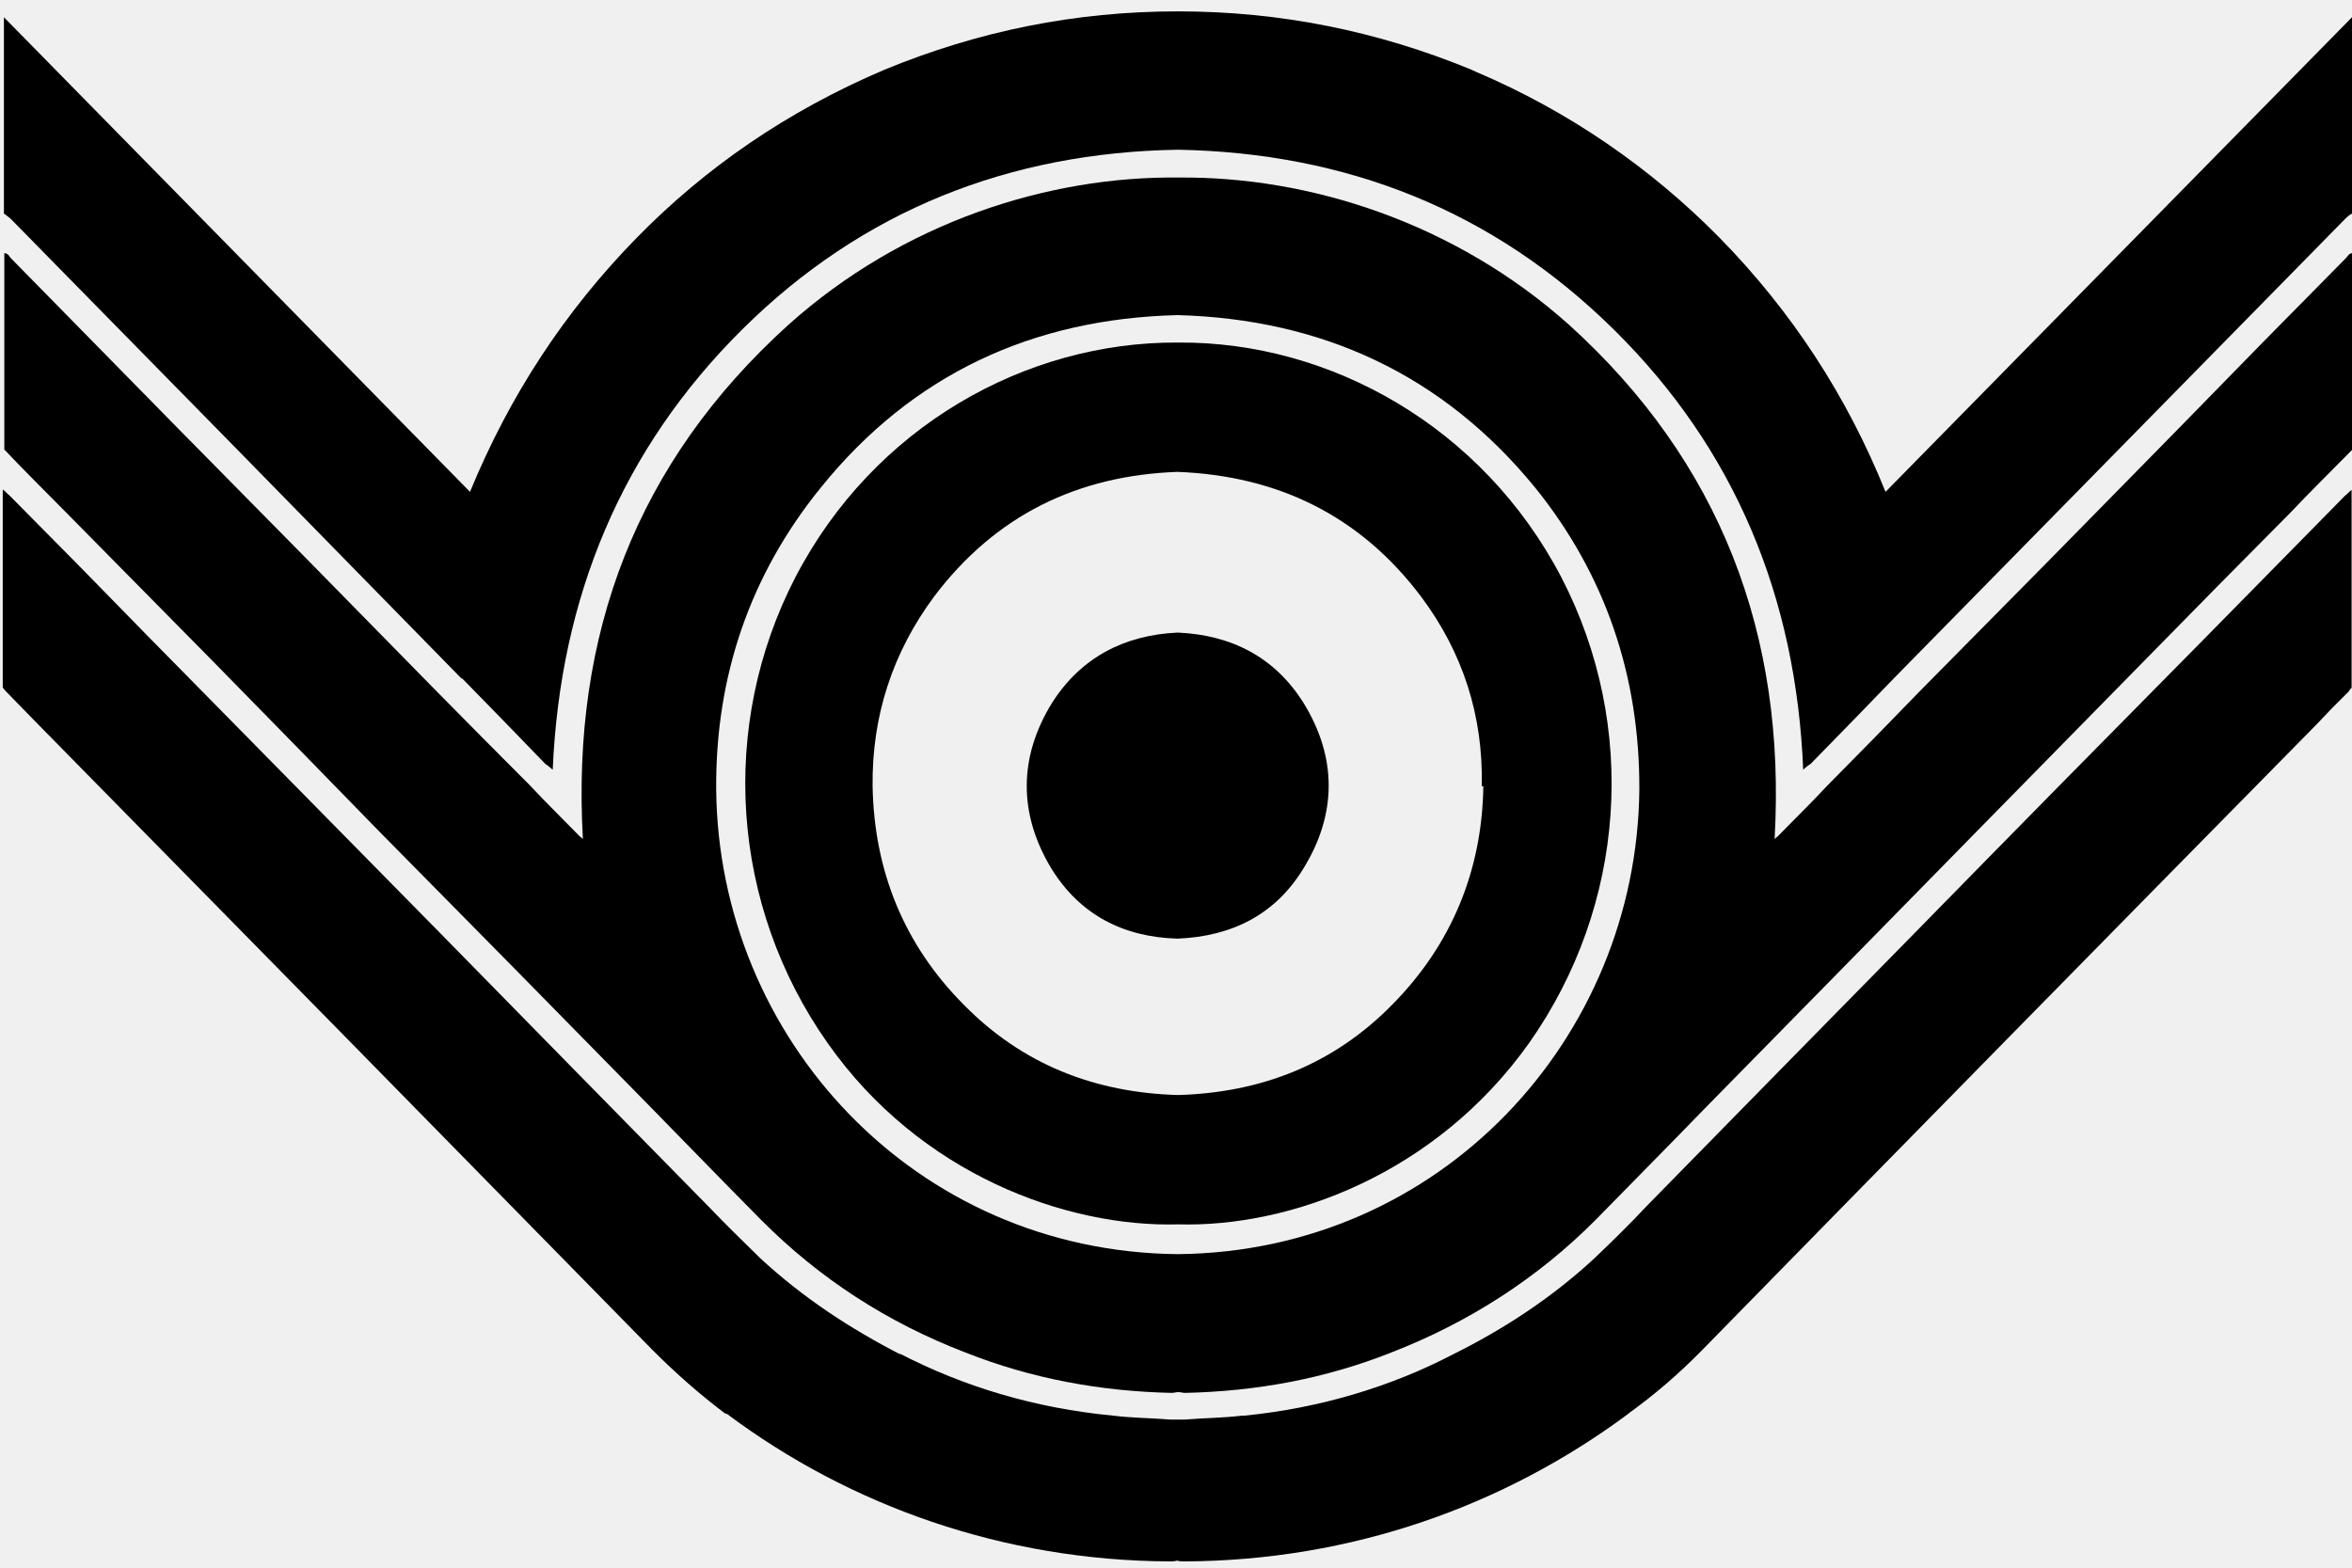
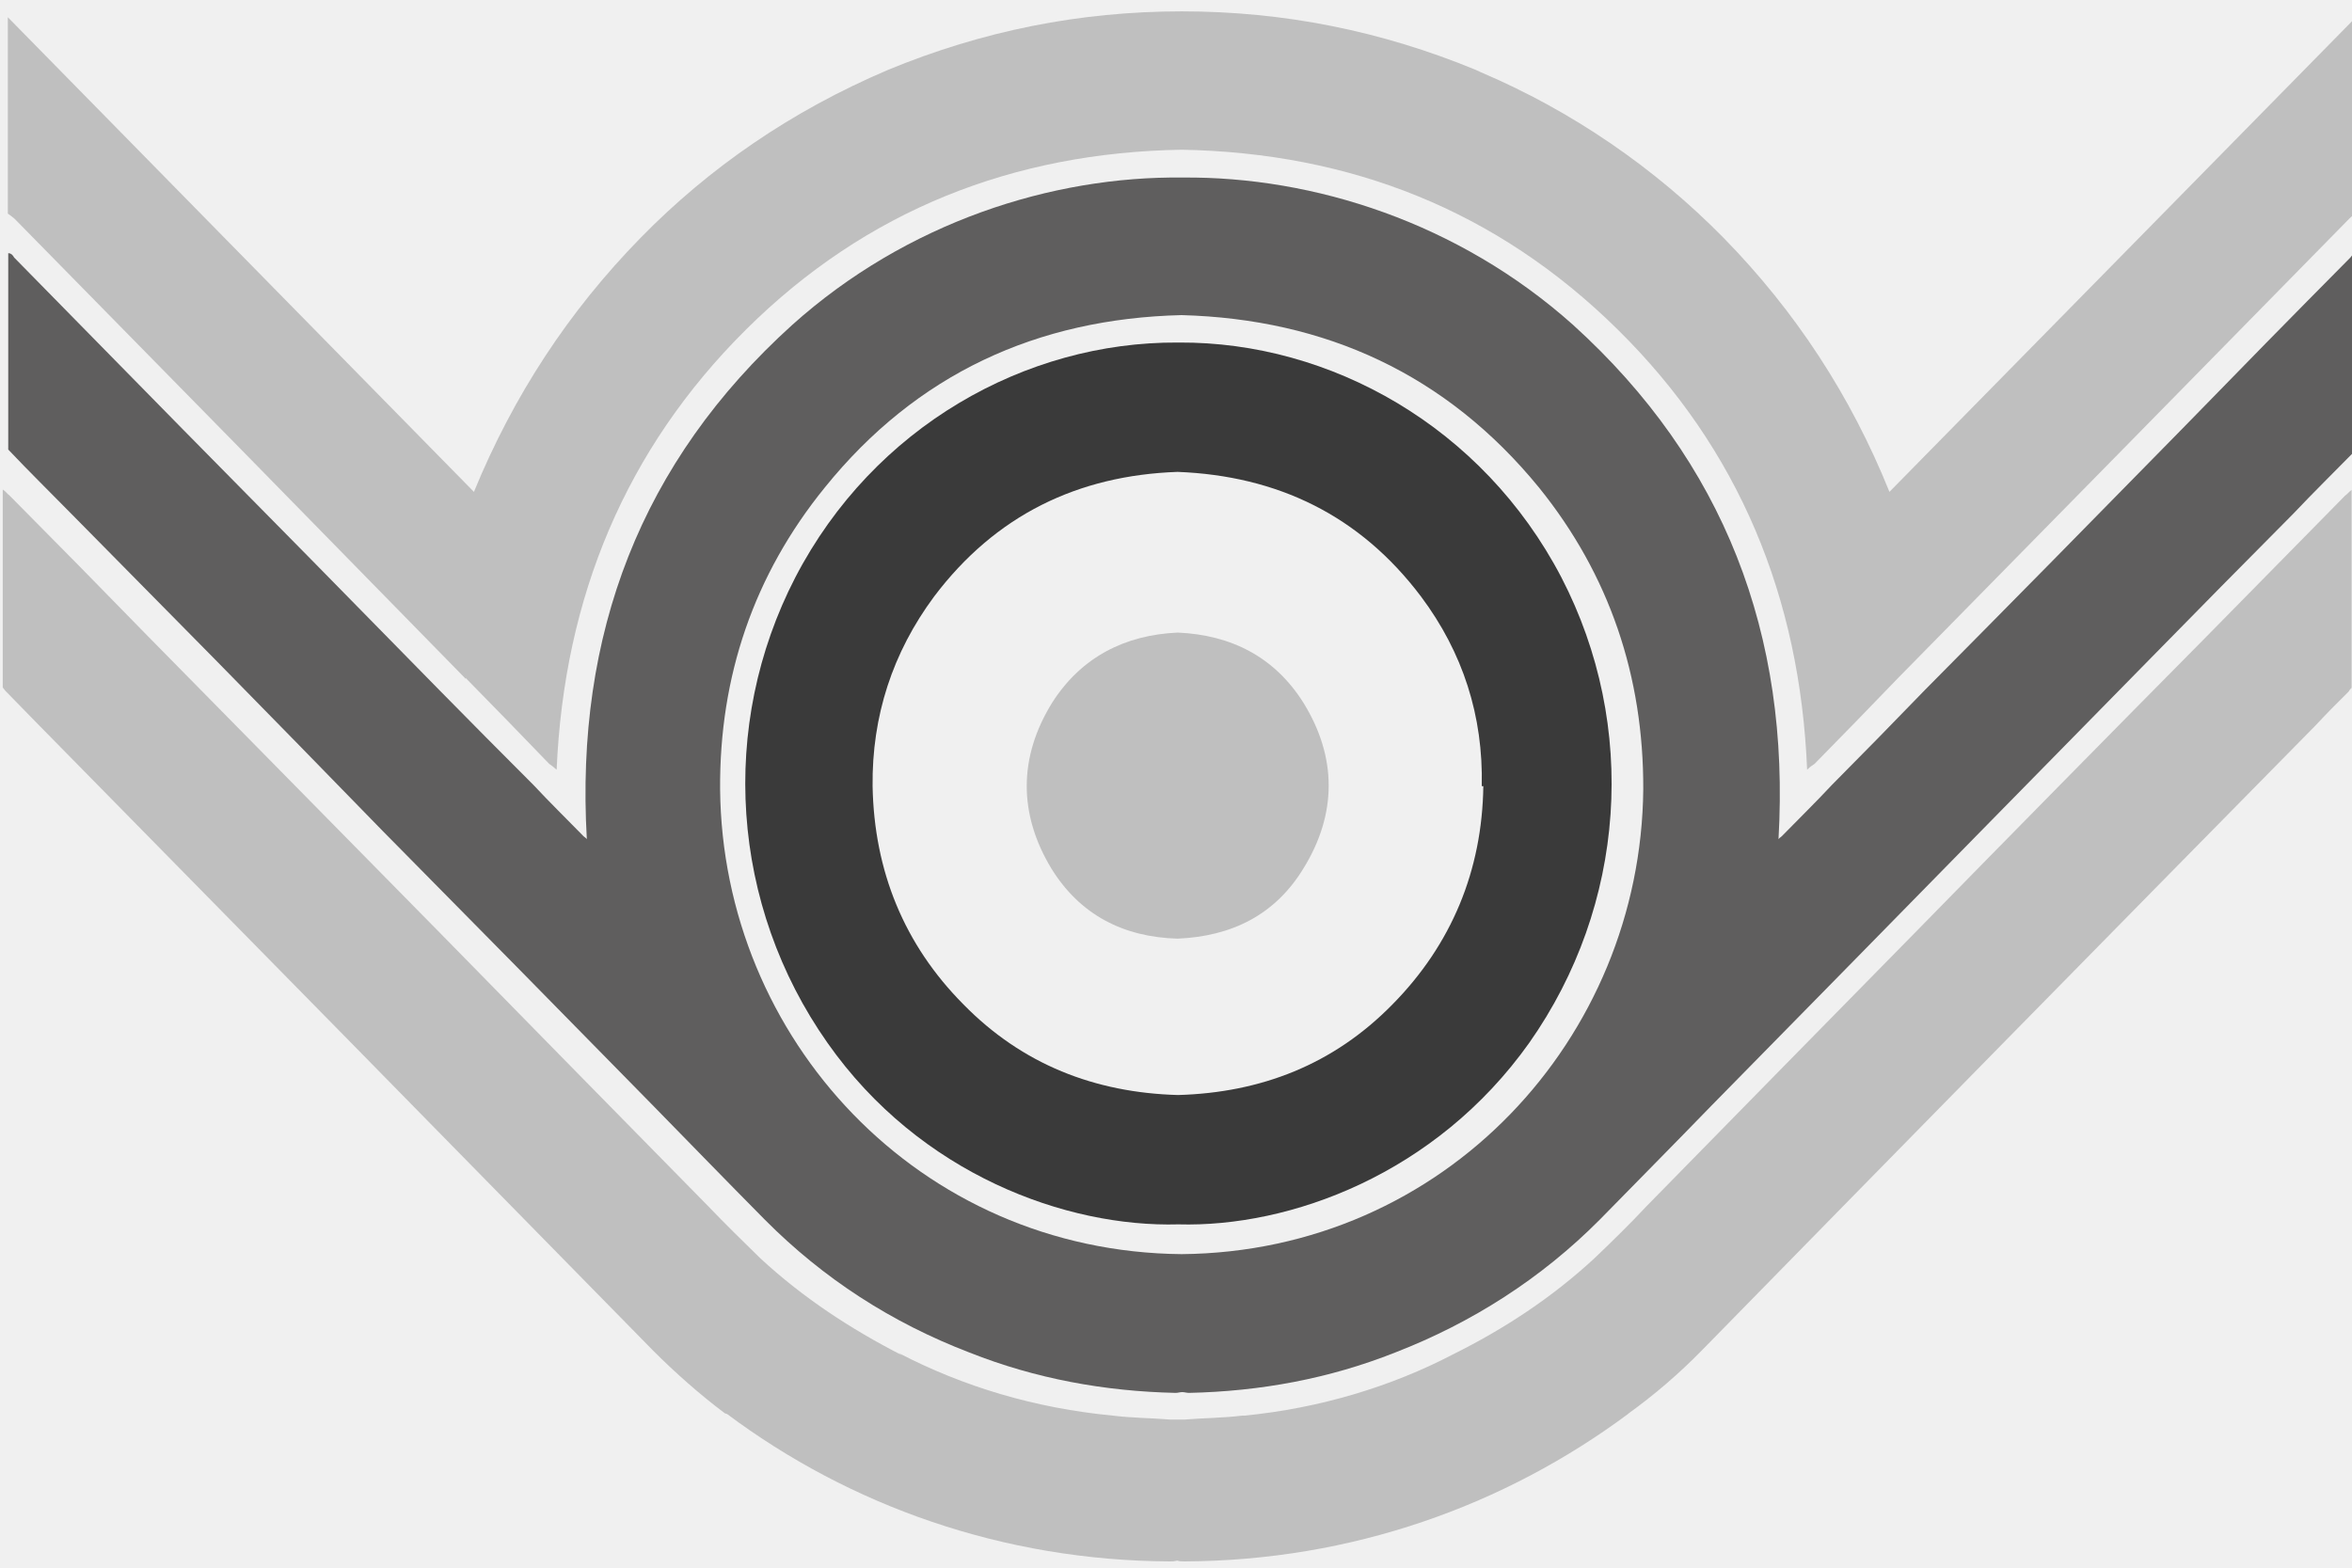
- <svg xmlns="http://www.w3.org/2000/svg" width="60" height="40" version="1.1">
-   <g class="layer">
-     <g class="layer" id="svg_6">
-       <path d="m11.78,17.3q1.07,1.09 2.13,2.19c0.06,0.04 0.11,0.08 0.19,0.15c0.19,-4.4 1.76,-8.18 4.83,-11.23s6.83,-4.52 11.12,-4.59c4.29,0.08 8.03,1.54 11.12,4.59s4.65,6.83 4.83,11.23c0.08,-0.08 0.13,-0.11 0.19,-0.15q1.07,-1.09 2.13,-2.19q5.75,-5.85 11.51,-11.72c0.06,-0.06 0.11,-0.1 0.17,-0.13l0,-5.01l-11.9,12.11c-0.99,-2.46 -2.4,-4.61 -4.23,-6.48c-1.76,-1.79 -3.87,-3.24 -6.2,-4.23l-0.13,-0.06c-2.4,-0.99 -4.89,-1.49 -7.49,-1.49l0,0c-2.61,0 -5.09,0.5 -7.49,1.49c-2.47,1.05 -4.57,2.5 -6.32,4.29l0,0c-1.83,1.87 -3.24,4.02 -4.25,6.48l-11.89,-12.11l0,5.01c0.06,0.04 0.11,0.08 0.17,0.13q5.77,5.87 11.51,11.74l0,-0.02l-0.02,0l0.02,0z" id="svg_1" />
-       <path d="m59.86,6.57q-2.15,2.17 -4.29,4.37q-3.27,3.34 -6.57,6.67q-1.18,1.22 -2.37,2.42c-0.41,0.44 -0.84,0.86 -1.25,1.28c-0.03,0.04 -0.08,0.06 -0.11,0.1c0.3,-5.22 -1.39,-9.63 -5.24,-13.12c-2.92,-2.61 -6.62,-3.79 -9.96,-3.76l0,0c-3.33,-0.04 -7.04,1.14 -9.96,3.76c-3.86,3.49 -5.54,7.89 -5.24,13.12c-0.03,-0.04 -0.08,-0.06 -0.11,-0.1c-0.41,-0.42 -0.84,-0.84 -1.25,-1.28q-1.2,-1.2 -2.4,-2.42q-3.27,-3.34 -6.56,-6.67q-2.15,-2.19 -4.29,-4.37c-0.03,-0.06 -0.08,-0.11 -0.15,-0.11l0,5.01c0.52,0.55 1.07,1.09 1.61,1.64q1.83,1.85 3.67,3.72q2.13,2.17 4.27,4.37q3.45,3.49 6.89,7c0.95,0.97 1.89,1.94 2.86,2.92c1.5,1.51 3.24,2.63 5.22,3.39c1.69,0.67 3.45,0.99 5.26,1.03c0.06,0 0.11,-0.02 0.17,-0.02c0.06,0 0.11,0.02 0.17,0.02c1.82,-0.04 3.57,-0.36 5.26,-1.03c1.96,-0.76 3.73,-1.89 5.22,-3.39c0.95,-0.97 1.91,-1.94 2.86,-2.92q3.45,-3.51 6.87,-7q2.15,-2.19 4.29,-4.37q1.83,-1.87 3.67,-3.72c0.52,-0.55 1.07,-1.09 1.61,-1.64l0,-5.01c-0.08,0 -0.11,0.06 -0.15,0.11l-0.01,0l0.01,0zm-29.81,25.43c-6.72,-0.06 -11.72,-5.51 -11.78,-11.86c-0.02,-2.88 0.86,-5.47 2.67,-7.7c2.34,-2.9 5.42,-4.31 9.1,-4.4c3.67,0.1 6.76,1.51 9.12,4.4c1.8,2.23 2.67,4.82 2.66,7.7c-0.06,6.35 -5.06,11.8 -11.78,11.86l0.01,0z" id="svg_2" />
-       <path d="m56.29,16.24q-3.75,3.79 -7.47,7.59q-3.41,3.47 -6.81,6.94c-0.43,0.46 -0.88,0.9 -1.33,1.33c-1.09,1.01 -2.31,1.81 -3.62,2.46c-1.57,0.82 -3.39,1.37 -5.31,1.56l-0.06,0c-0.49,0.06 -0.98,0.06 -1.46,0.1l-0.19,0l-0.19,0c-0.49,-0.04 -0.98,-0.04 -1.46,-0.1c-1.99,-0.19 -3.82,-0.74 -5.47,-1.6l0.09,0.06c-1.31,-0.67 -2.53,-1.47 -3.62,-2.48c-0.45,-0.44 -0.9,-0.88 -1.33,-1.33q-3.41,-3.47 -6.81,-6.94q-3.73,-3.79 -7.47,-7.59q-1.76,-1.81 -3.54,-3.6c-0.06,-0.04 -0.09,-0.1 -0.17,-0.15l0,5.05c0.03,0.04 0.06,0.08 0.08,0.1q0.43,0.44 0.84,0.86q7.84,7.97 15.67,15.96c0.57,0.57 1.18,1.11 1.83,1.6l0.06,0.02c3.13,2.34 7.04,3.74 11.29,3.76l0,0c0.06,0 0.11,0 0.19,-0.02c0.06,0.02 0.13,0.02 0.19,0.02c4.25,-0.02 8.16,-1.41 11.35,-3.79l-0.06,0.04c0.71,-0.51 1.33,-1.05 1.89,-1.62l0,0q7.82,-7.99 15.67,-15.96q0.41,-0.44 0.84,-0.86c0.02,-0.02 0.03,-0.06 0.08,-0.1l0,-5.05c-0.08,0.06 -0.11,0.11 -0.17,0.15q-1.78,1.81 -3.54,3.6l0.02,-0.01l-0.01,0z" id="svg_3" />
-       <path d="m30.07,8.74l-0.03,0c-3.87,-0.02 -7.75,2.14 -9.75,5.99c-1.96,3.79 -1.65,8.37 0.82,11.88c2.36,3.36 6.1,4.71 8.95,4.63c2.85,0.08 6.57,-1.28 8.95,-4.63c2.47,-3.51 2.79,-8.08 0.82,-11.88c-2.01,-3.85 -5.9,-6.01 -9.75,-5.99l-0.01,0zm7.77,11.32c-0.03,2.15 -0.81,4.04 -2.32,5.57c-1.5,1.53 -3.35,2.25 -5.47,2.31c-2.12,-0.06 -3.97,-0.78 -5.47,-2.31c-1.52,-1.53 -2.28,-3.41 -2.32,-5.57c-0.02,-1.79 0.51,-3.41 1.57,-4.84c1.57,-2.08 3.67,-3.09 6.21,-3.18c0,0 0,-0.02 0,-0.04c0,0.02 0,0.04 0,0.04c2.55,0.1 4.65,1.11 6.21,3.18c1.07,1.43 1.59,3.05 1.55,4.84l0.02,0l0.02,0z" id="svg_4" />
-       <path d="m30.05,16.14l0,0c-1.36,0.06 -2.47,0.63 -3.21,1.79c-0.86,1.39 -0.86,2.84 -0.02,4.23c0.73,1.18 1.83,1.75 3.22,1.79l0,0c1.39,-0.06 2.49,-0.61 3.21,-1.79c0.86,-1.39 0.86,-2.84 0,-4.23c-0.73,-1.16 -1.83,-1.73 -3.21,-1.79l0.01,0z" id="svg_5" />
-     </g>
+ <svg xmlns="http://www.w3.org/2000/svg" width="30" height="20" viewBox="0 0 30 20" fill="none">
+   <g clip-path="url(#clip0_4_6)">
+     <path d="M5.94 8.65C6.297 9.013 6.652 9.378 7.005 9.745C7.035 9.765 7.06 9.785 7.1 9.82C7.195 7.62 7.98 5.73 9.515 4.205C11.05 2.68 12.93 1.945 15.075 1.91C17.22 1.95 19.09 2.68 20.635 4.205C22.18 5.73 22.96 7.62 23.05 9.82C23.09 9.78 23.115 9.765 23.145 9.745C23.502 9.382 23.857 9.017 24.21 8.65C26.127 6.7 28.045 4.747 29.965 2.79C29.995 2.76 30.02 2.74 30.05 2.725V0.22L24.1 6.275C23.605 5.045 22.9 3.97 21.985 3.035C21.105 2.14 20.05 1.415 18.885 0.92L18.82 0.89C17.62 0.395 16.375 0.145 15.075 0.145C13.77 0.145 12.53 0.395 11.33 0.89C10.095 1.415 9.045 2.14 8.17 3.035C7.255 3.97 6.55 5.045 6.045 6.275L0.1 0.22V2.725C0.13 2.745 0.155 2.765 0.185 2.79C2.108 4.747 4.027 6.703 5.94 8.66V8.65Z" fill="#BFBFBF" />
+     <path d="M29.98 3.285C29.263 4.008 28.548 4.737 27.835 5.47C26.745 6.583 25.65 7.695 24.55 8.805C24.157 9.212 23.762 9.615 23.365 10.015C23.16 10.235 22.945 10.445 22.74 10.655C22.725 10.675 22.7 10.685 22.685 10.705C22.835 8.095 21.99 5.89 20.065 4.145C18.605 2.84 16.755 2.25 15.085 2.265C13.42 2.245 11.565 2.835 10.105 4.145C8.175 5.89 7.335 8.09 7.485 10.705C7.47 10.685 7.445 10.675 7.43 10.655C7.225 10.445 7.01 10.235 6.805 10.015C6.405 9.615 6.005 9.212 5.605 8.805C4.515 7.692 3.422 6.58 2.325 5.47C1.608 4.74 0.893 4.012 0.18 3.285C0.165 3.255 0.14 3.23 0.105 3.23V5.735C0.365 6.01 0.64 6.28 0.91 6.555C1.52 7.172 2.132 7.792 2.745 8.415C3.455 9.138 4.167 9.867 4.88 10.6C6.03 11.763 7.178 12.93 8.325 14.1C8.8 14.585 9.27 15.07 9.755 15.56C10.505 16.315 11.375 16.875 12.365 17.255C13.21 17.59 14.09 17.75 14.995 17.77C15.025 17.77 15.05 17.76 15.08 17.76C15.11 17.76 15.135 17.77 15.165 17.77C16.075 17.75 16.95 17.59 17.795 17.255C18.775 16.875 19.66 16.31 20.405 15.56C20.88 15.075 21.36 14.59 21.835 14.1C22.985 12.93 24.13 11.763 25.27 10.6C25.987 9.87 26.702 9.142 27.415 8.415C28.025 7.792 28.637 7.172 29.25 6.555C29.51 6.28 29.785 6.01 30.055 5.735V3.23C30.015 3.23 30 3.26 29.98 3.285ZM15.075 16C11.715 15.97 9.215 13.245 9.185 10.07C9.175 8.63 9.615 7.335 10.52 6.22C11.69 4.77 13.23 4.065 15.07 4.02C16.905 4.07 18.45 4.775 19.63 6.22C20.53 7.335 20.965 8.63 20.96 10.07C20.93 13.245 18.43 15.97 15.07 16H15.075Z" fill="#5F5E5E" />
+     <path d="M28.145 8.12C26.895 9.383 25.65 10.648 24.41 11.915C23.273 13.072 22.138 14.228 21.005 15.385C20.79 15.615 20.565 15.835 20.34 16.05C19.795 16.555 19.185 16.955 18.53 17.28C17.745 17.69 16.835 17.965 15.875 18.06H15.845C15.6 18.09 15.355 18.09 15.115 18.11H15.02H14.925C14.68 18.09 14.435 18.09 14.195 18.06C13.2 17.965 12.285 17.69 11.46 17.26L11.505 17.29C10.85 16.955 10.24 16.555 9.695 16.05C9.47 15.83 9.245 15.61 9.03 15.385C7.893 14.228 6.758 13.072 5.625 11.915C4.382 10.652 3.137 9.387 1.89 8.12C1.303 7.517 0.713 6.917 0.12 6.32C0.09 6.3 0.075 6.27 0.035 6.245V8.77C0.05 8.79 0.065 8.81 0.075 8.82C0.218 8.967 0.358 9.11 0.495 9.25C3.108 11.907 5.72 14.567 8.33 17.23C8.615 17.515 8.92 17.785 9.245 18.03L9.275 18.04C10.84 19.21 12.795 19.91 14.92 19.92C14.95 19.92 14.975 19.92 15.015 19.91C15.045 19.92 15.08 19.92 15.11 19.92C17.235 19.91 19.19 19.215 20.785 18.025L20.755 18.045C21.11 17.79 21.42 17.52 21.7 17.235C24.307 14.572 26.918 11.912 29.535 9.255C29.672 9.108 29.812 8.965 29.955 8.825C29.965 8.815 29.97 8.795 29.995 8.775V6.25C29.955 6.28 29.94 6.305 29.91 6.325C29.317 6.928 28.727 7.528 28.14 8.125L28.15 8.12H28.145Z" fill="#BFBFBF" />
+     <path d="M15.035 4.37H15.02C13.085 4.36 11.145 5.44 10.145 7.365C9.165 9.26 9.32 11.55 10.555 13.305C11.735 14.985 13.605 15.66 15.03 15.62C16.455 15.66 18.315 14.98 19.505 13.305C20.74 11.55 20.9 9.265 19.915 7.365C18.91 5.44 16.965 4.36 15.04 4.37H15.035ZM18.92 10.03C18.905 11.105 18.515 12.05 17.76 12.815C17.01 13.58 16.085 13.94 15.025 13.97C13.965 13.94 13.04 13.58 12.29 12.815C11.53 12.05 11.15 11.11 11.13 10.03C11.12 9.135 11.385 8.325 11.915 7.61C12.7 6.57 13.75 6.065 15.02 6.02C16.295 6.07 17.345 6.575 18.125 7.61C18.66 8.325 18.92 9.135 18.9 10.03H18.91H18.92Z" fill="#3A3A3A" />
+     <path d="M15.025 8.07C14.345 8.1 13.79 8.385 13.42 8.965C12.99 9.66 12.99 10.385 13.41 11.08C13.775 11.67 14.325 11.955 15.02 11.975C15.715 11.945 16.265 11.67 16.625 11.08C17.055 10.385 17.055 9.66 16.625 8.965C16.26 8.385 15.71 8.1 15.02 8.07H15.025Z" fill="#BFBFBF" />
  </g>
+   <defs>
+     <clipPath id="clip0_4_6">
+       <rect width="30" height="20" fill="white" />
+     </clipPath>
+   </defs>
</svg>
